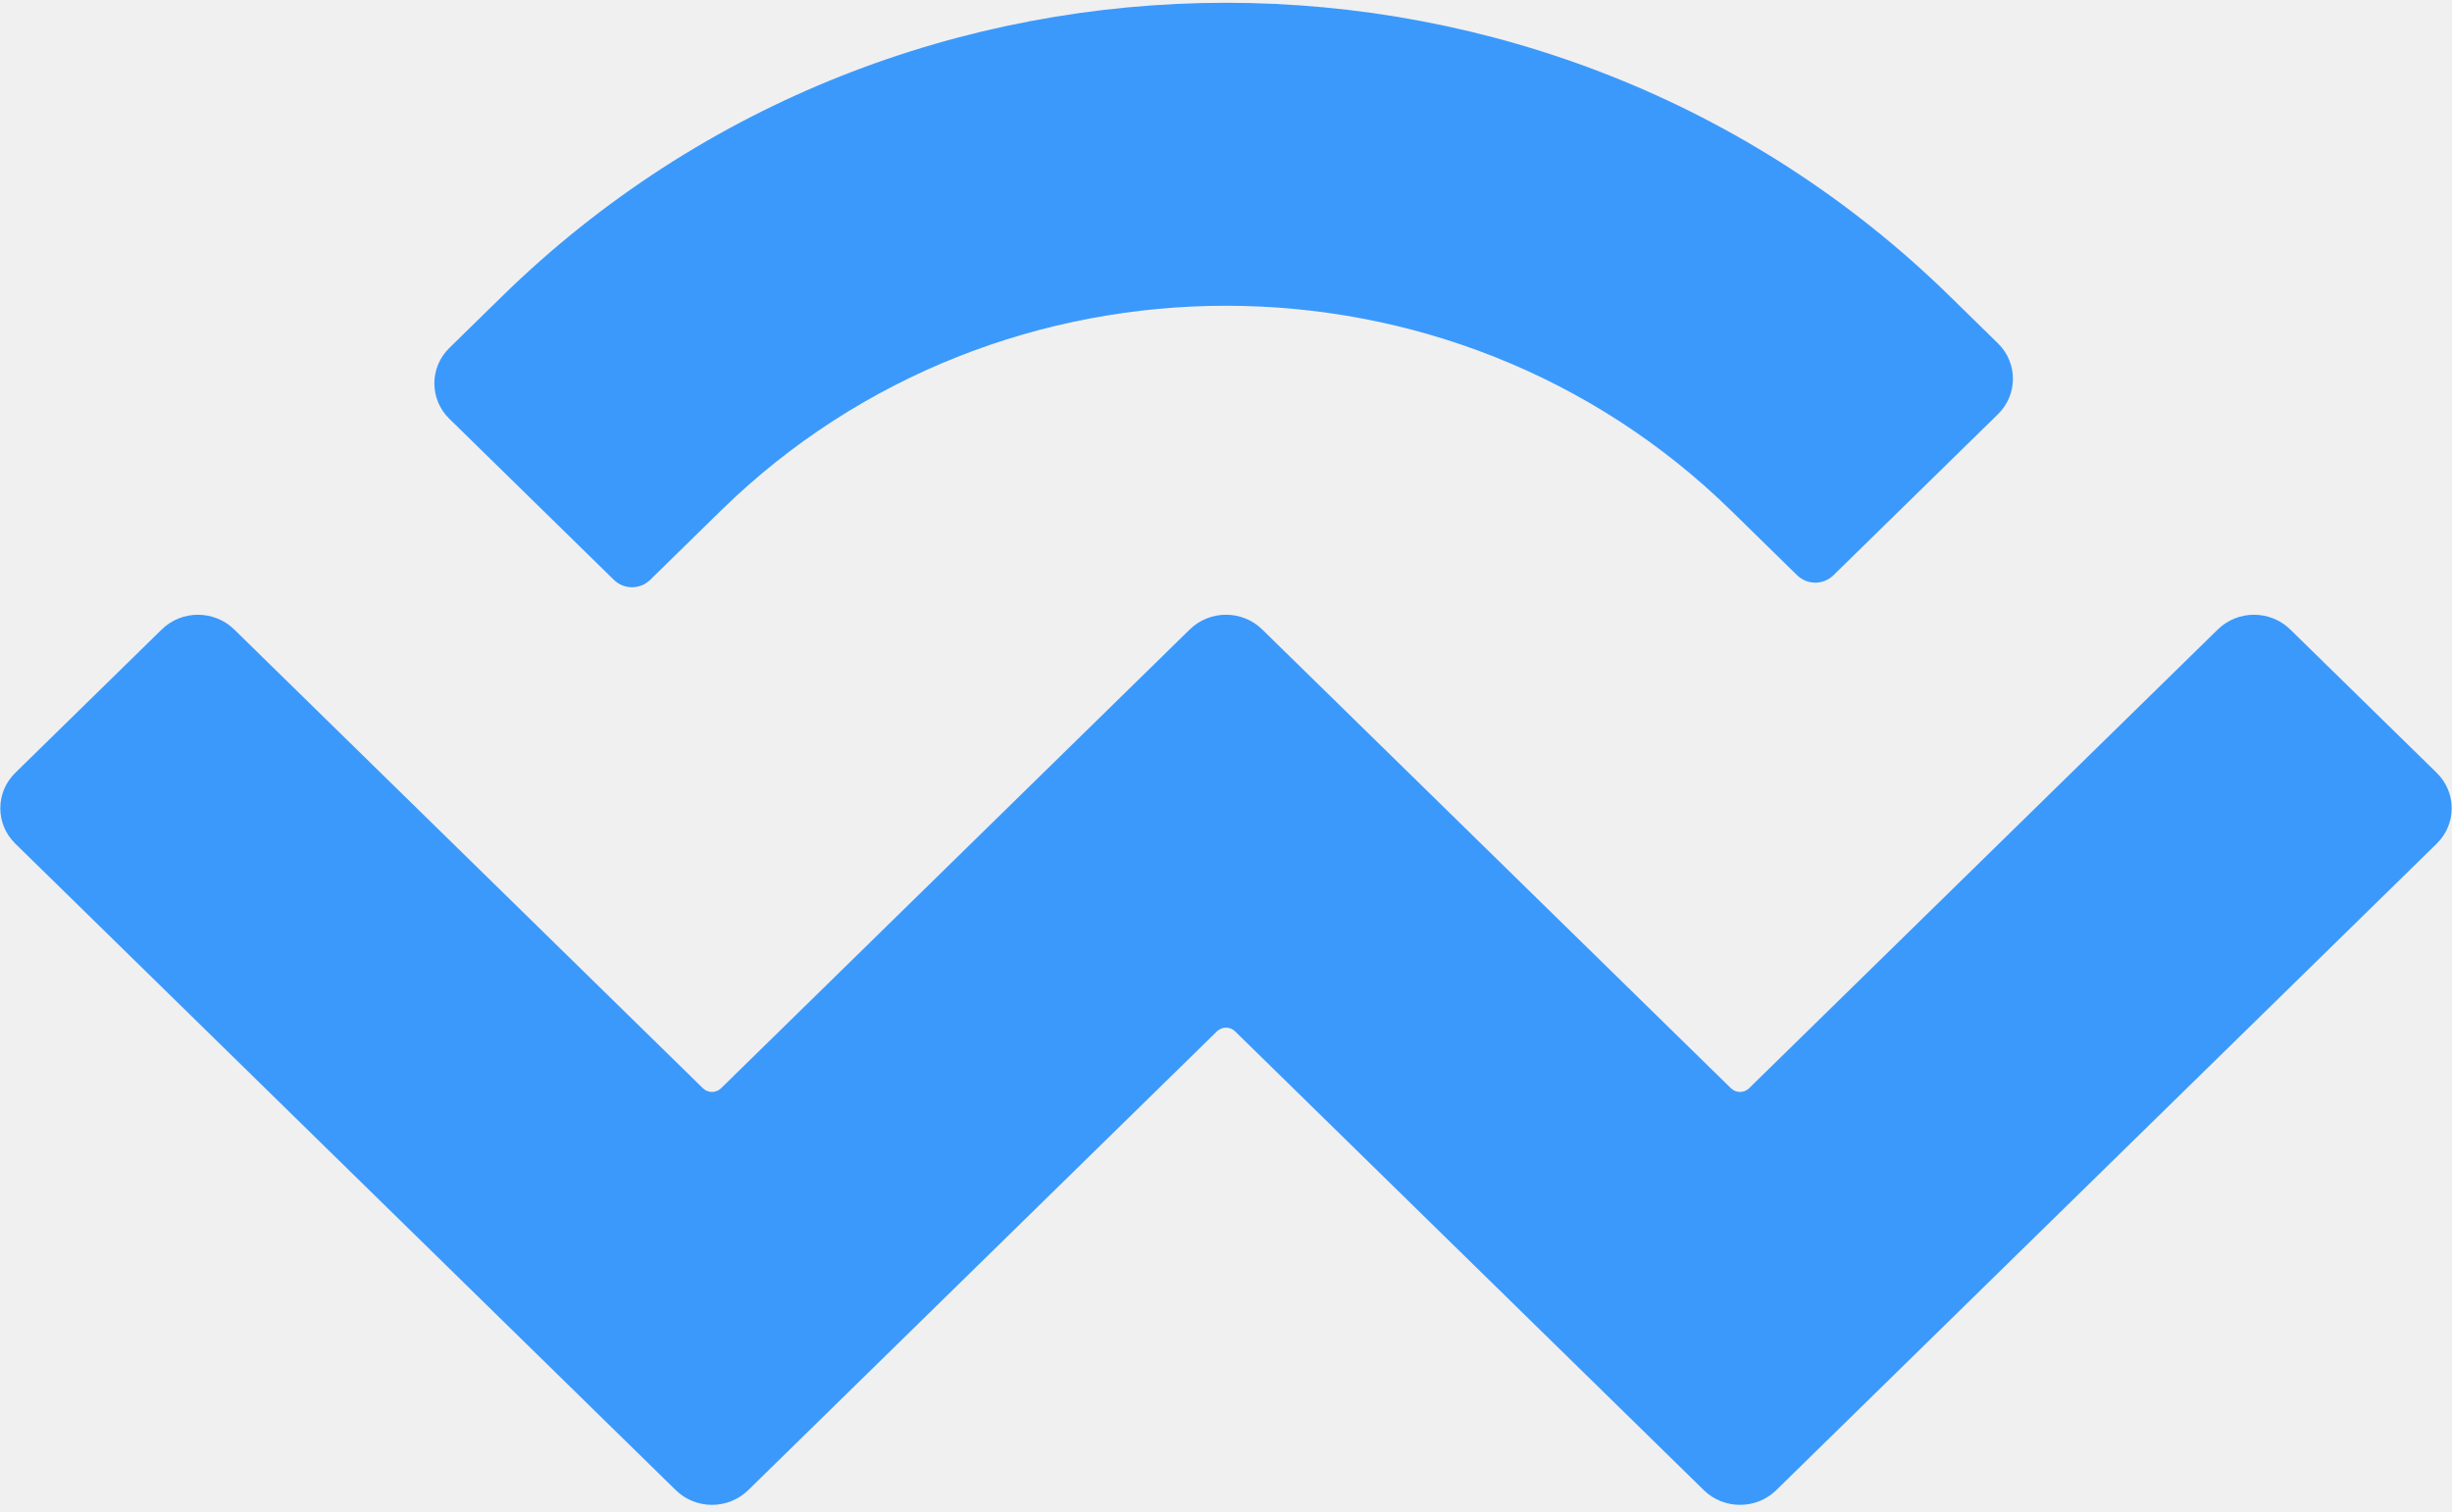
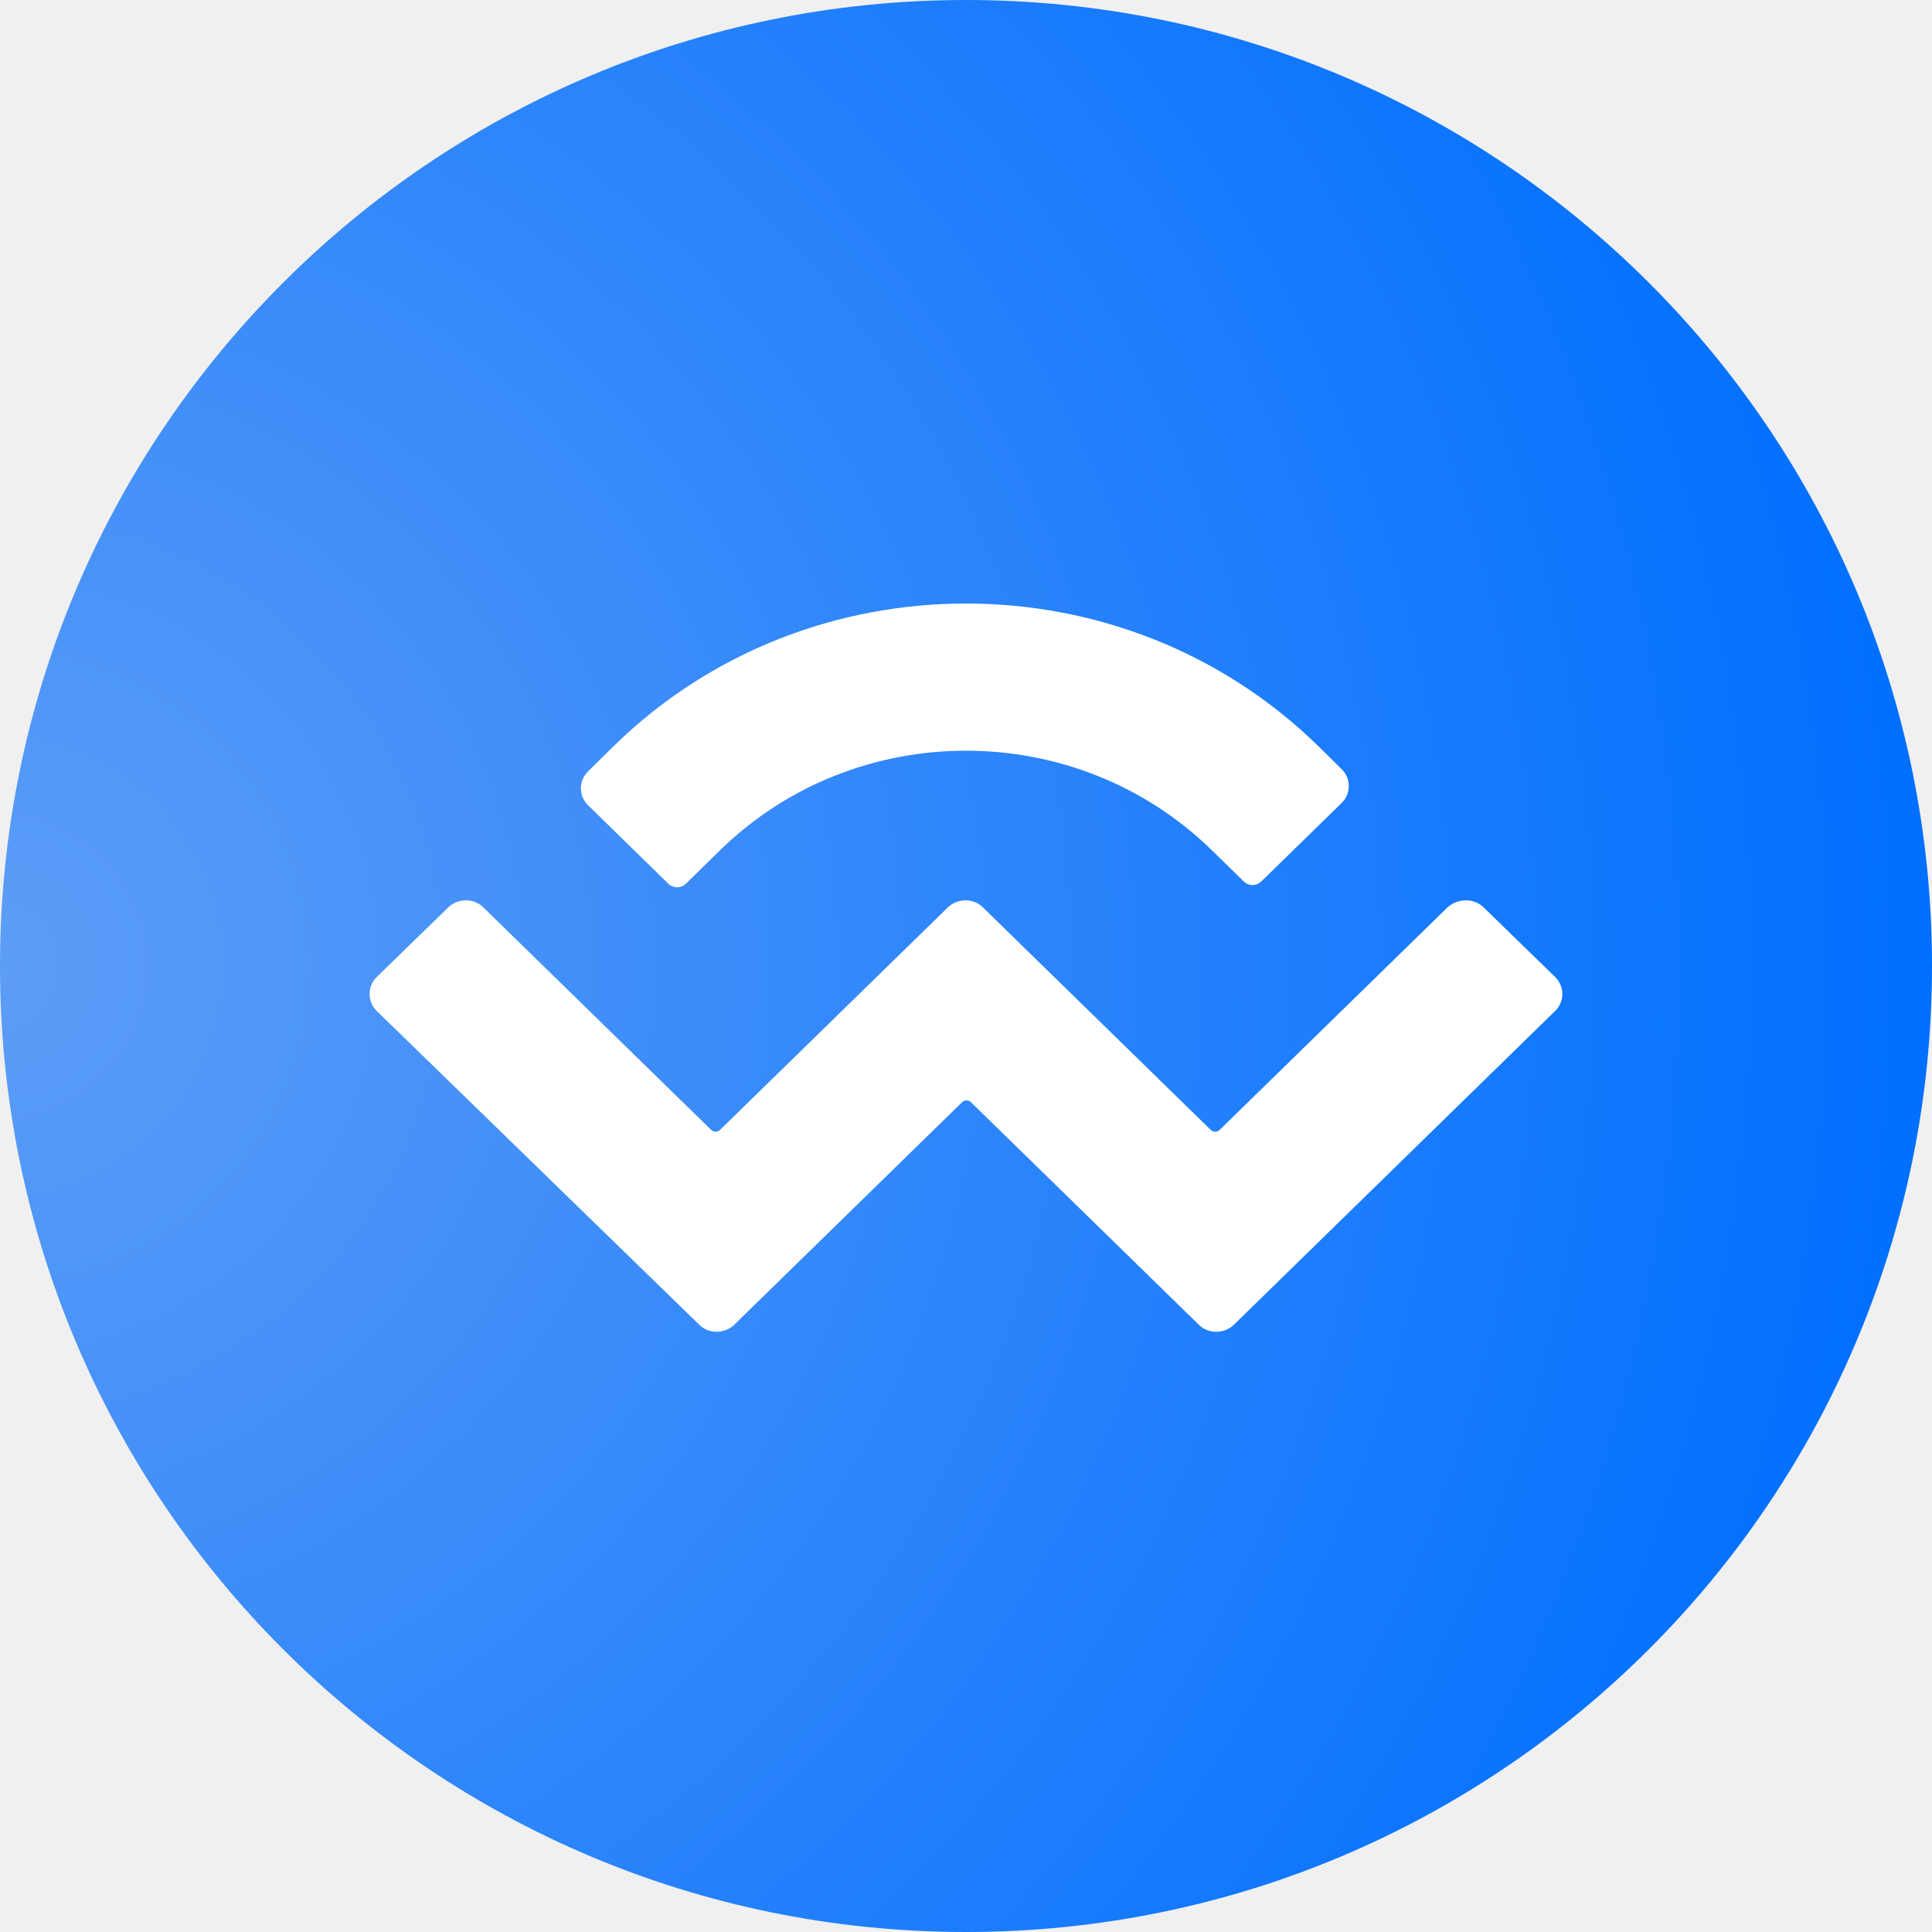
- <svg xmlns="http://www.w3.org/2000/svg" width="300px" height="185px" viewBox="0 0 300 185" version="1.1">
-   <g id="Page-1" stroke="none" stroke-width="1" fill="none" fill-rule="evenodd">
-     <g id="walletconnect-logo-alt" fill="#3B99FC" fill-rule="nonzero">
-       <path d="M61.439,36.256 C110.35,-11.632 189.651,-11.632 238.562,36.256 L244.448,42.02 C246.894,44.414 246.894,48.296 244.448,50.691 L224.312,70.406 C223.089,71.603 221.106,71.603 219.884,70.406 L211.783,62.475 C177.661,29.067 122.339,29.067 88.217,62.475 L79.542,70.969 C78.32,72.166 76.337,72.166 75.114,70.969 L54.978,51.253 C52.532,48.859 52.532,44.977 54.978,42.582 L61.439,36.256 Z M280.206,77.03 L298.128,94.577 C300.574,96.971 300.574,100.853 298.128,103.248 L217.318,182.369 C214.872,184.763 210.907,184.763 208.462,182.369 C208.462,182.369 208.462,182.369 208.462,182.369 L151.108,126.214 C150.496,125.616 149.505,125.616 148.894,126.214 C148.894,126.214 148.894,126.214 148.894,126.214 L91.541,182.369 C89.095,184.763 85.13,184.763 82.684,182.369 C82.684,182.369 82.684,182.369 82.684,182.369 L1.872,103.247 C-0.574,100.852 -0.574,96.97 1.872,94.576 L19.794,77.029 C22.239,74.635 26.204,74.635 28.65,77.029 L86.005,133.184 C86.616,133.783 87.607,133.783 88.219,133.184 C88.219,133.184 88.219,133.184 88.219,133.184 L145.571,77.029 C148.017,74.635 151.982,74.634 154.427,77.029 C154.427,77.029 154.427,77.029 154.427,77.029 L211.782,133.184 C212.394,133.783 213.385,133.783 213.996,133.184 L271.35,77.03 C273.796,74.636 277.761,74.636 280.206,77.03 Z" id="WalletConnect" />
-     </g>
-   </g>
+ <svg xmlns="http://www.w3.org/2000/svg" width="33" height="33" viewBox="0 0 33 33" fill="none">
+   <path fill-rule="evenodd" clip-rule="evenodd" d="M16.5 0C25.614 0 33 7.386 33 16.5C33 25.614 25.614 33 16.5 33C7.386 33 0 25.614 0 16.5C0 7.386 7.386 0 16.5 0Z" fill="url(#paint0_radial_3257_56658)" />
+   <path d="M10.486 12.74C13.805 9.498 19.194 9.498 22.513 12.74L22.912 13.133C23.08 13.294 23.08 13.559 22.912 13.72L21.546 15.054C21.462 15.138 21.327 15.138 21.243 15.054L20.695 14.519C18.375 12.257 14.624 12.257 12.303 14.519L11.717 15.093C11.633 15.176 11.498 15.176 11.414 15.093L10.048 13.758C9.88 13.597 9.88 13.333 10.048 13.172L10.486 12.74ZM25.342 15.499L26.56 16.685C26.728 16.846 26.728 17.11 26.56 17.271L21.076 22.627C20.908 22.788 20.637 22.788 20.476 22.627L16.583 18.825C16.544 18.786 16.474 18.786 16.435 18.825L12.542 22.627C12.374 22.788 12.104 22.788 11.943 22.627L6.438 17.271C6.271 17.11 6.271 16.846 6.438 16.685L7.656 15.499C7.824 15.338 8.095 15.338 8.256 15.499L12.149 19.301C12.187 19.34 12.258 19.34 12.297 19.301L16.19 15.499C16.358 15.338 16.628 15.338 16.789 15.499L20.682 19.301C20.721 19.34 20.792 19.34 20.831 19.301L24.724 15.499C24.904 15.338 25.175 15.338 25.342 15.499Z" fill="white" />
+   <defs>
+     <radialGradient id="paint0_radial_3257_56658" cx="0" cy="0" r="1" gradientUnits="userSpaceOnUse" gradientTransform="translate(0.000102282 16.5005) scale(33)">
+       <stop stop-color="#5D9DF6" />
+       <stop offset="1" stop-color="#006FFF" />
+     </radialGradient>
+   </defs>
</svg>
